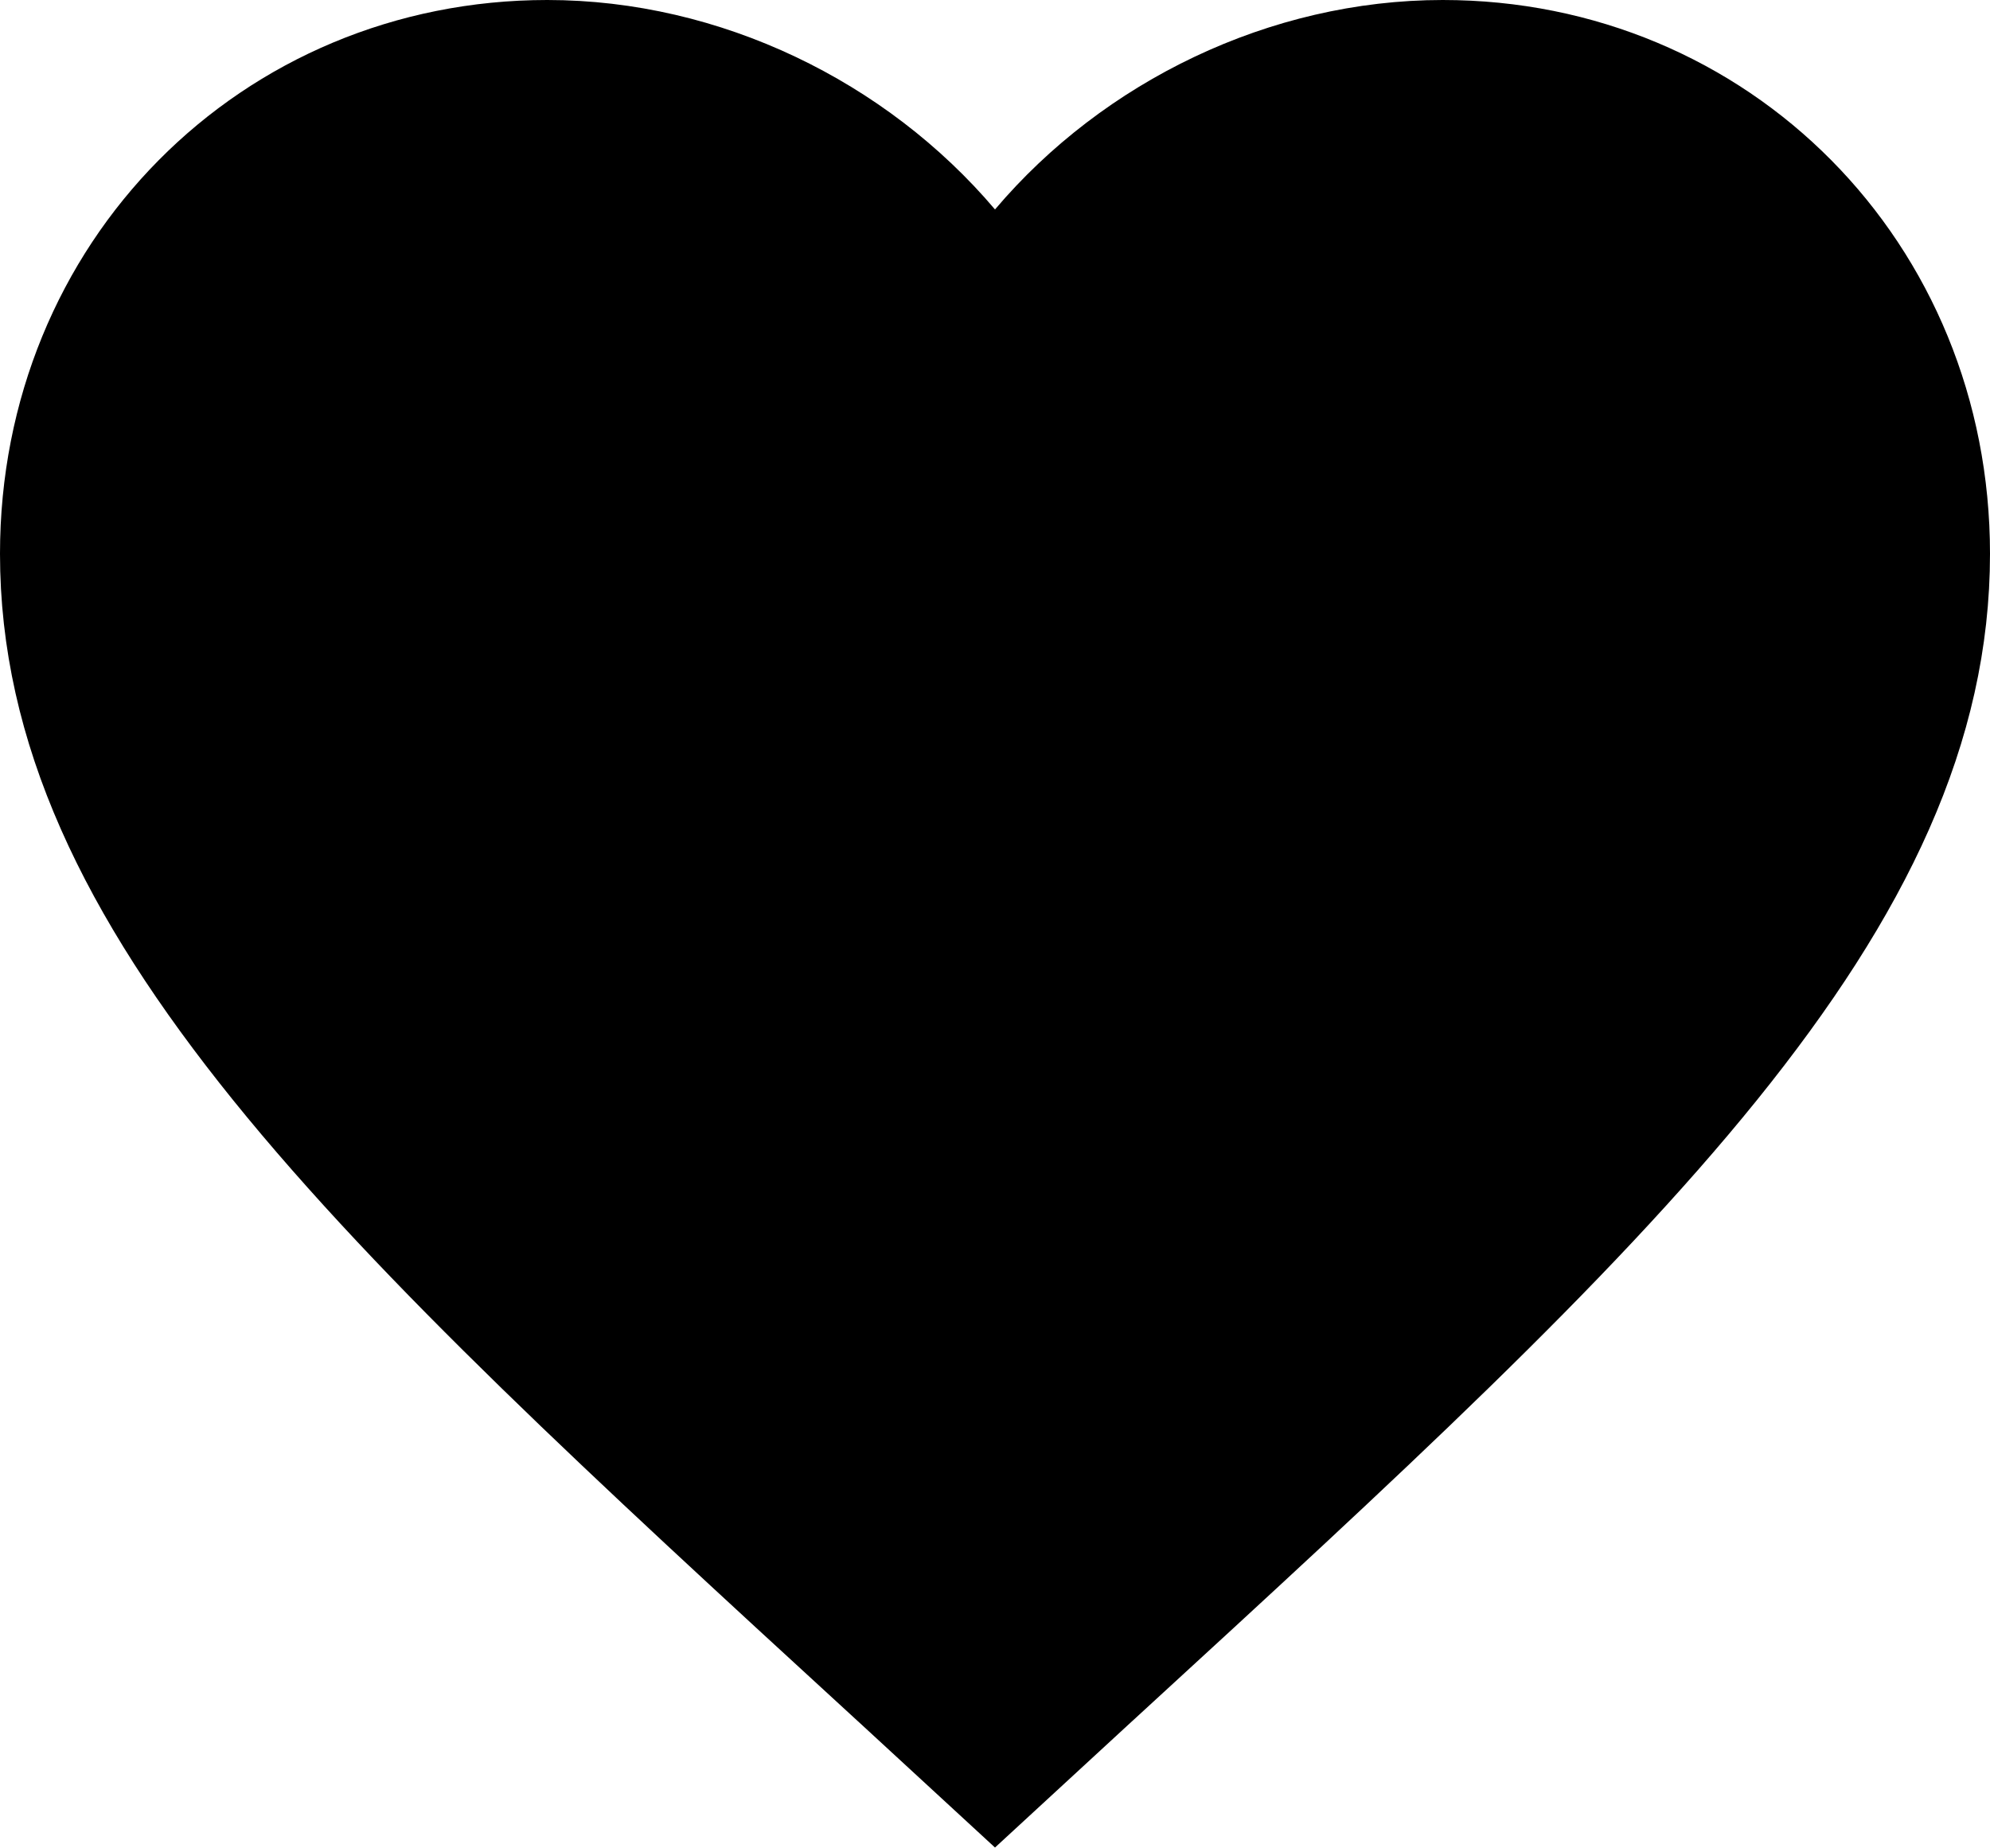
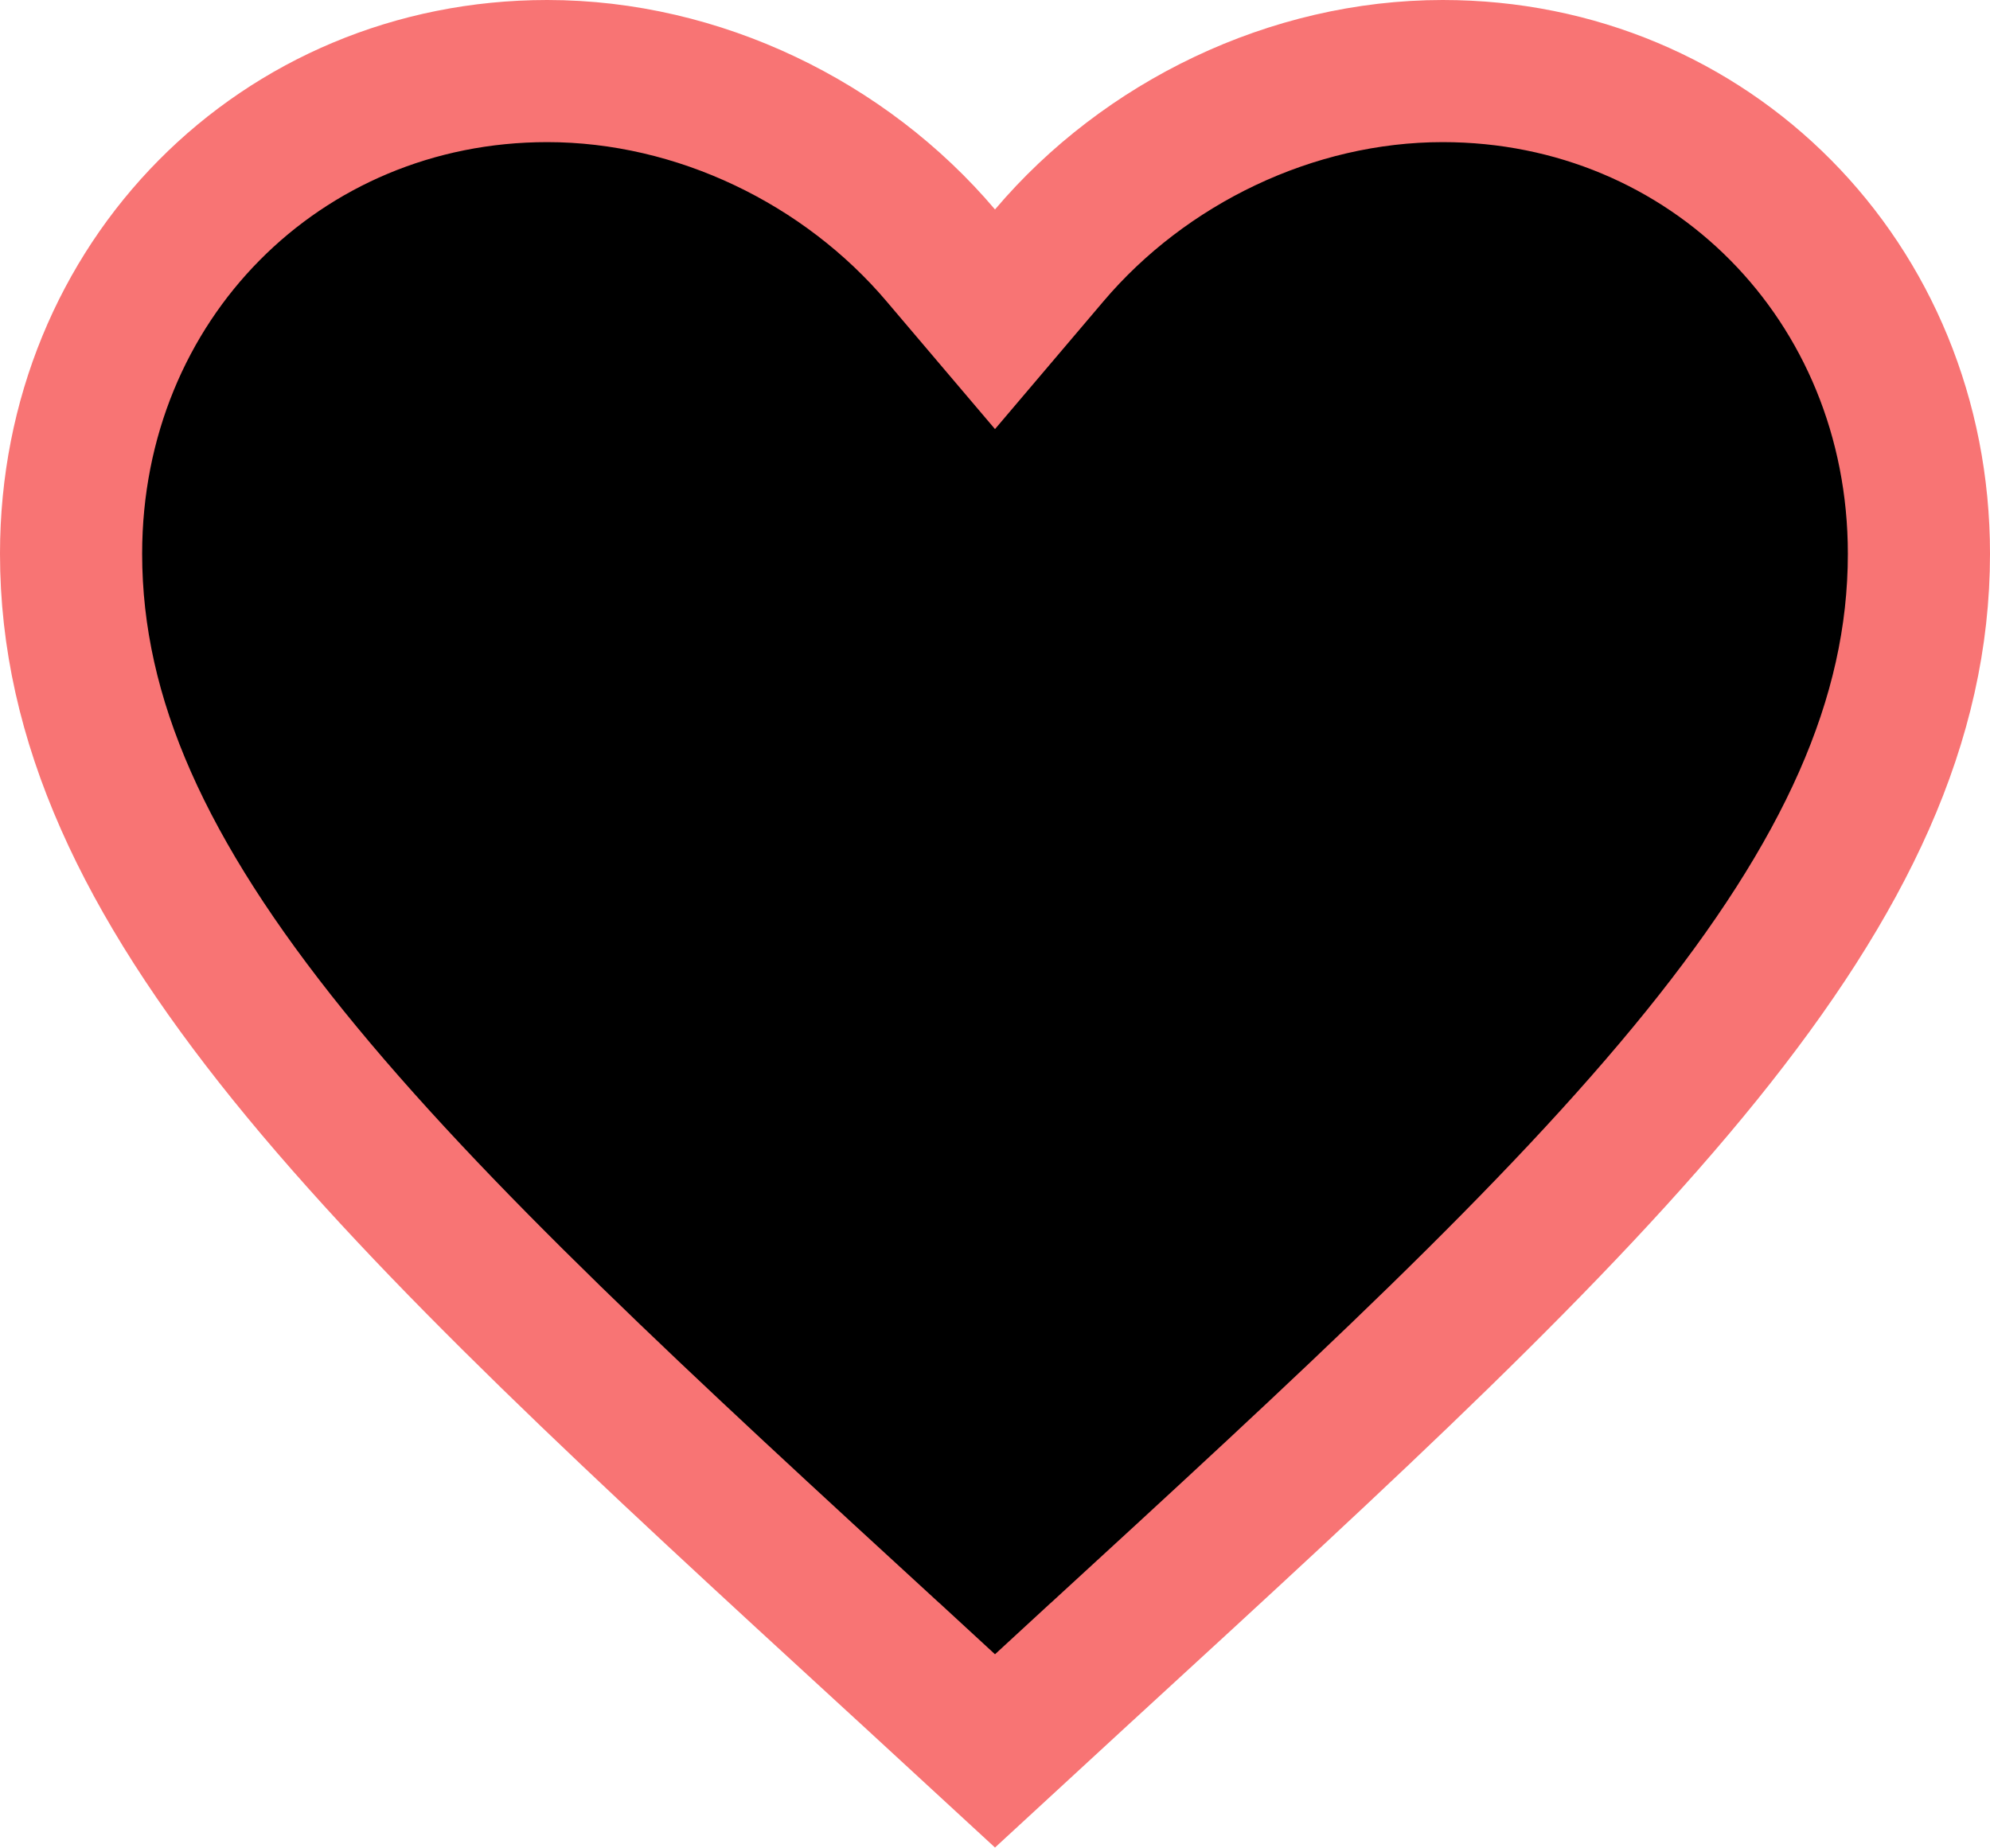
- <svg xmlns="http://www.w3.org/2000/svg" width="28" height="26" viewBox="0 0 28 26" fill="none">
-   <path d="M12.648 23.394L12.646 23.393C9.022 20.067 6.093 17.373 4.059 14.855C2.037 12.35 1 10.139 1 7.793C1 3.957 3.95 1 7.7 1C9.829 1 11.893 2.008 13.237 3.594L14 4.493L14.763 3.594C16.107 2.008 18.171 1 20.3 1C24.05 1 27 3.957 27 7.793C27 10.139 25.963 12.35 23.941 14.855C21.907 17.373 18.978 20.067 15.354 23.393L15.352 23.394L14 24.64L12.648 23.394Z" fill="black" stroke="black" stroke-width="2" />
+ <svg xmlns="http://www.w3.org/2000/svg" width="28" height="26" viewBox="0 0 28 26" fill="currentColor">
+   <path d="M12.648 23.394L12.646 23.393C9.022 20.067 6.093 17.373 4.059 14.855C2.037 12.35 1 10.139 1 7.793C1 3.957 3.95 1 7.7 1C9.829 1 11.893 2.008 13.237 3.594L14 4.493L14.763 3.594C16.107 2.008 18.171 1 20.3 1C24.05 1 27 3.957 27 7.793C27 10.139 25.963 12.35 23.941 14.855C21.907 17.373 18.978 20.067 15.354 23.393L15.352 23.394L14 24.64L12.648 23.394Z" fill="currentColor" stroke="#f87474" stroke-width="2" />
</svg>
